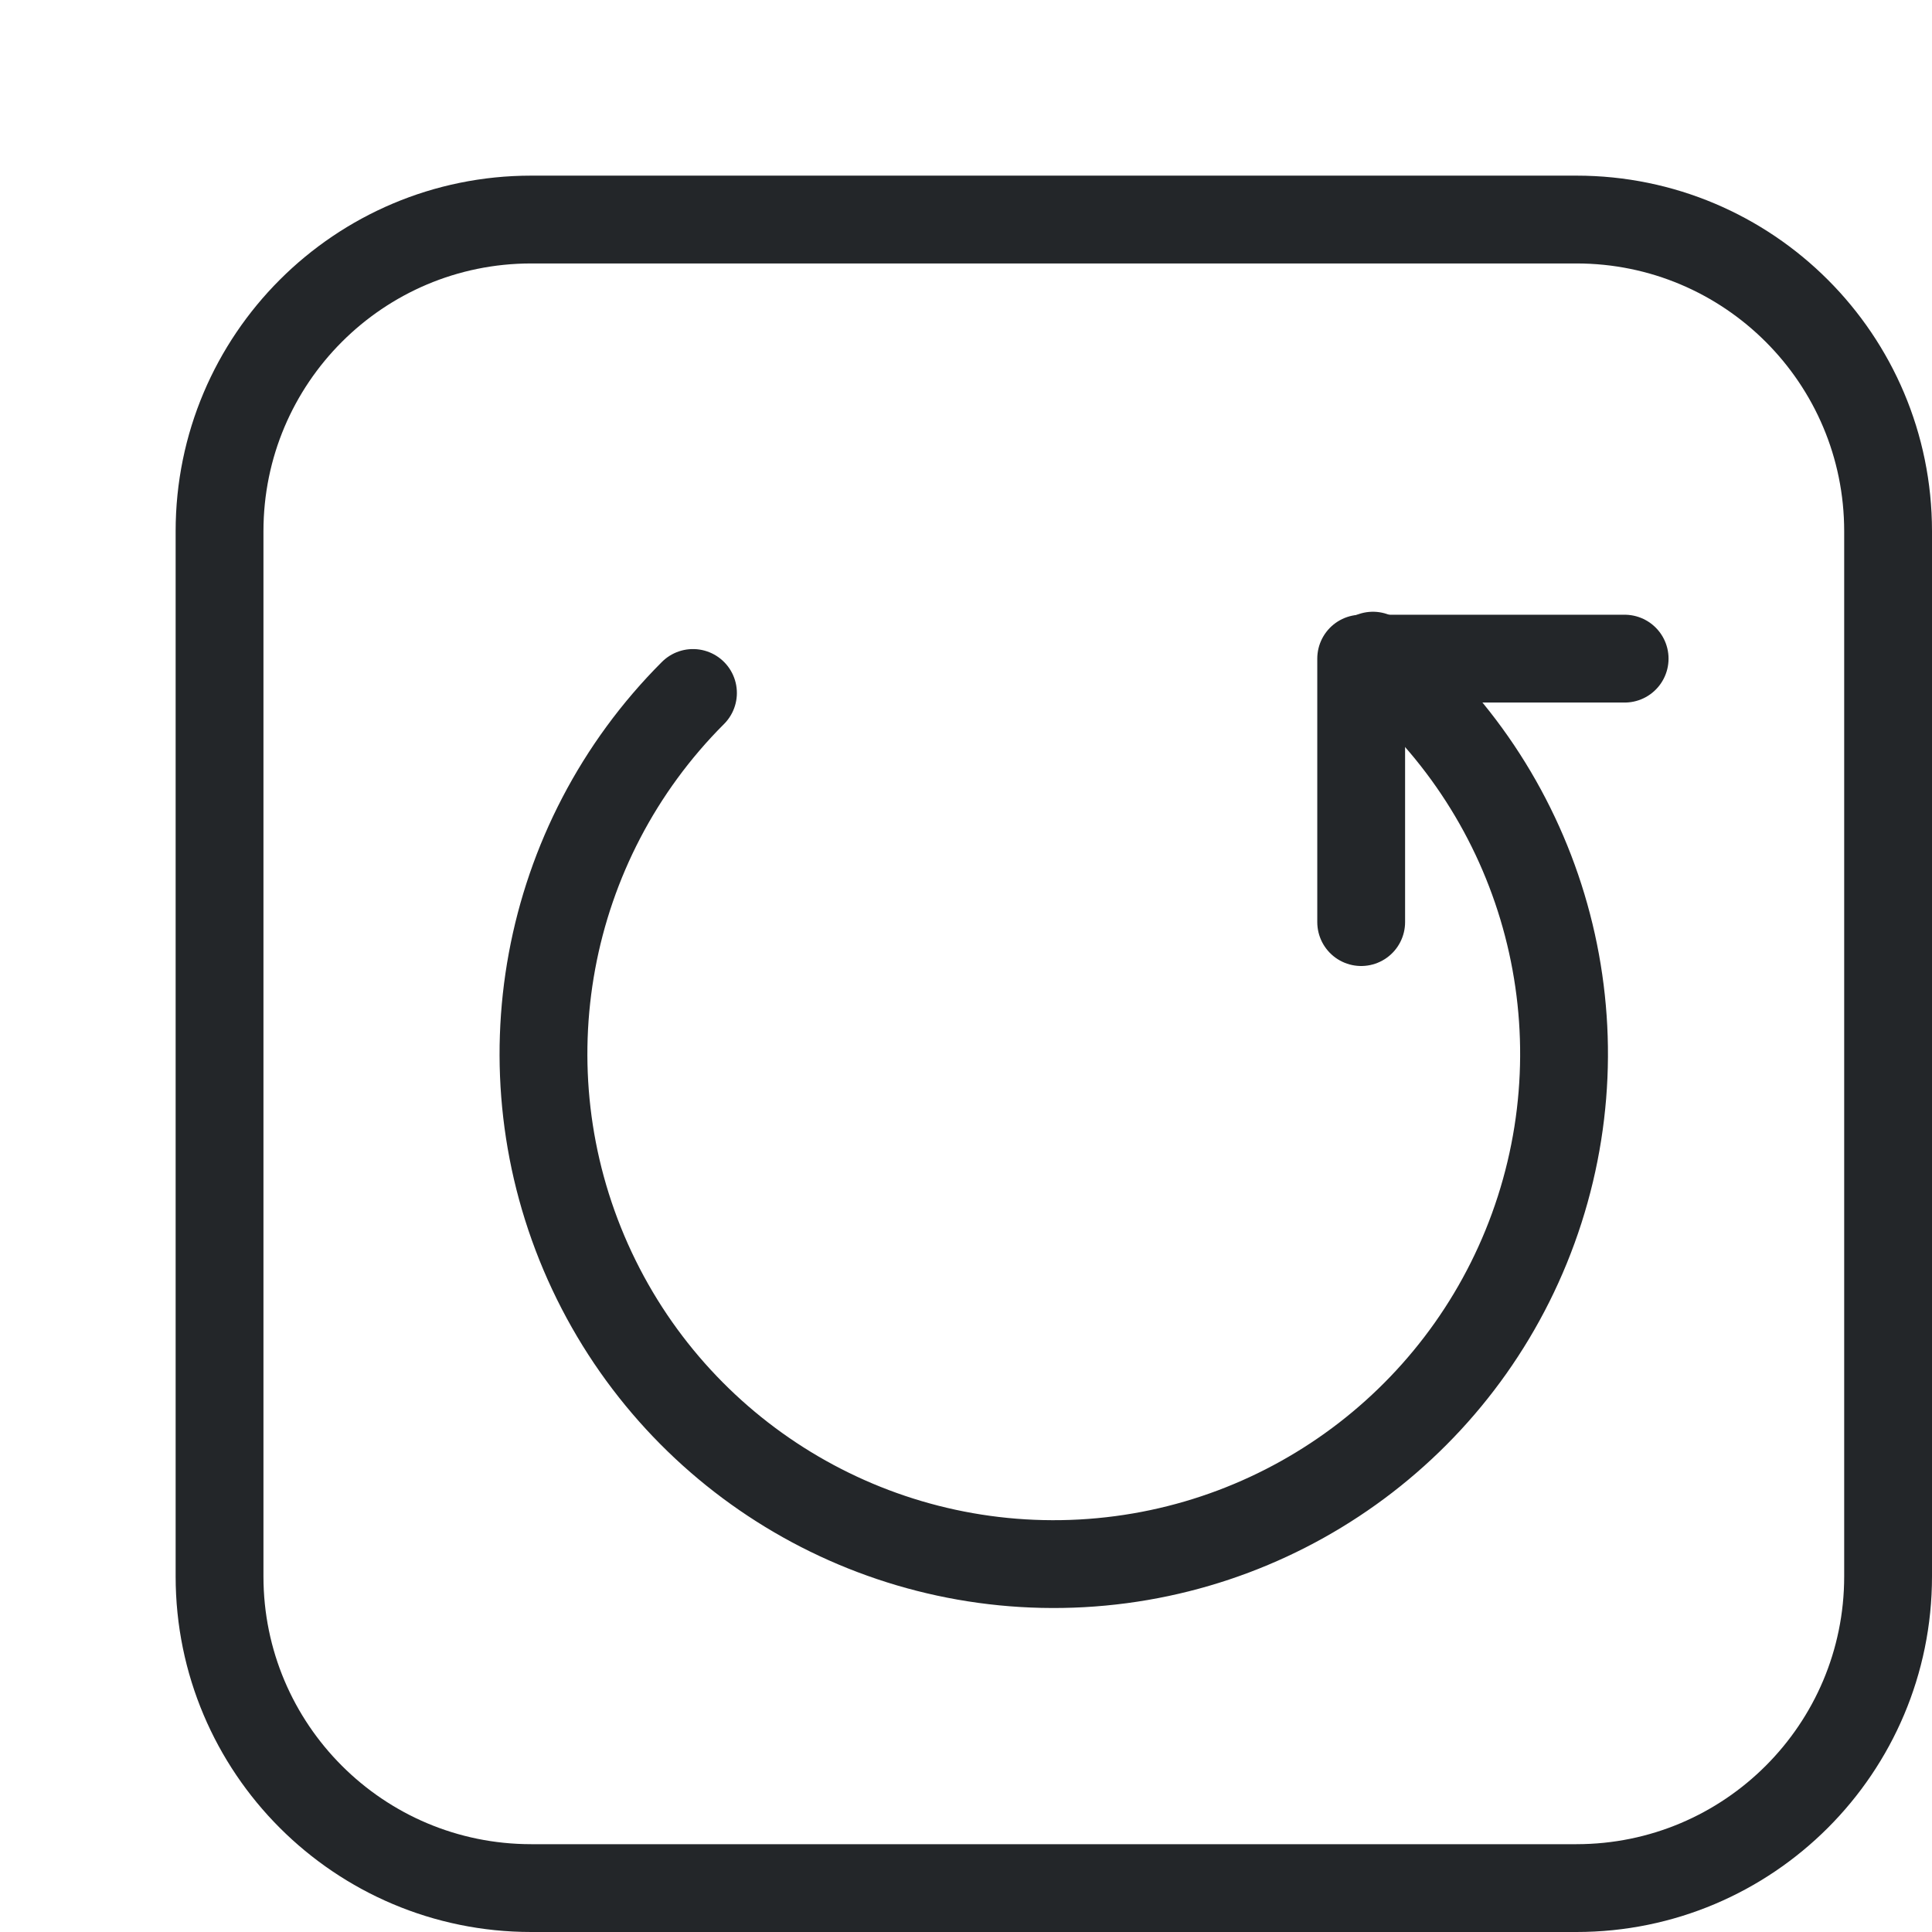
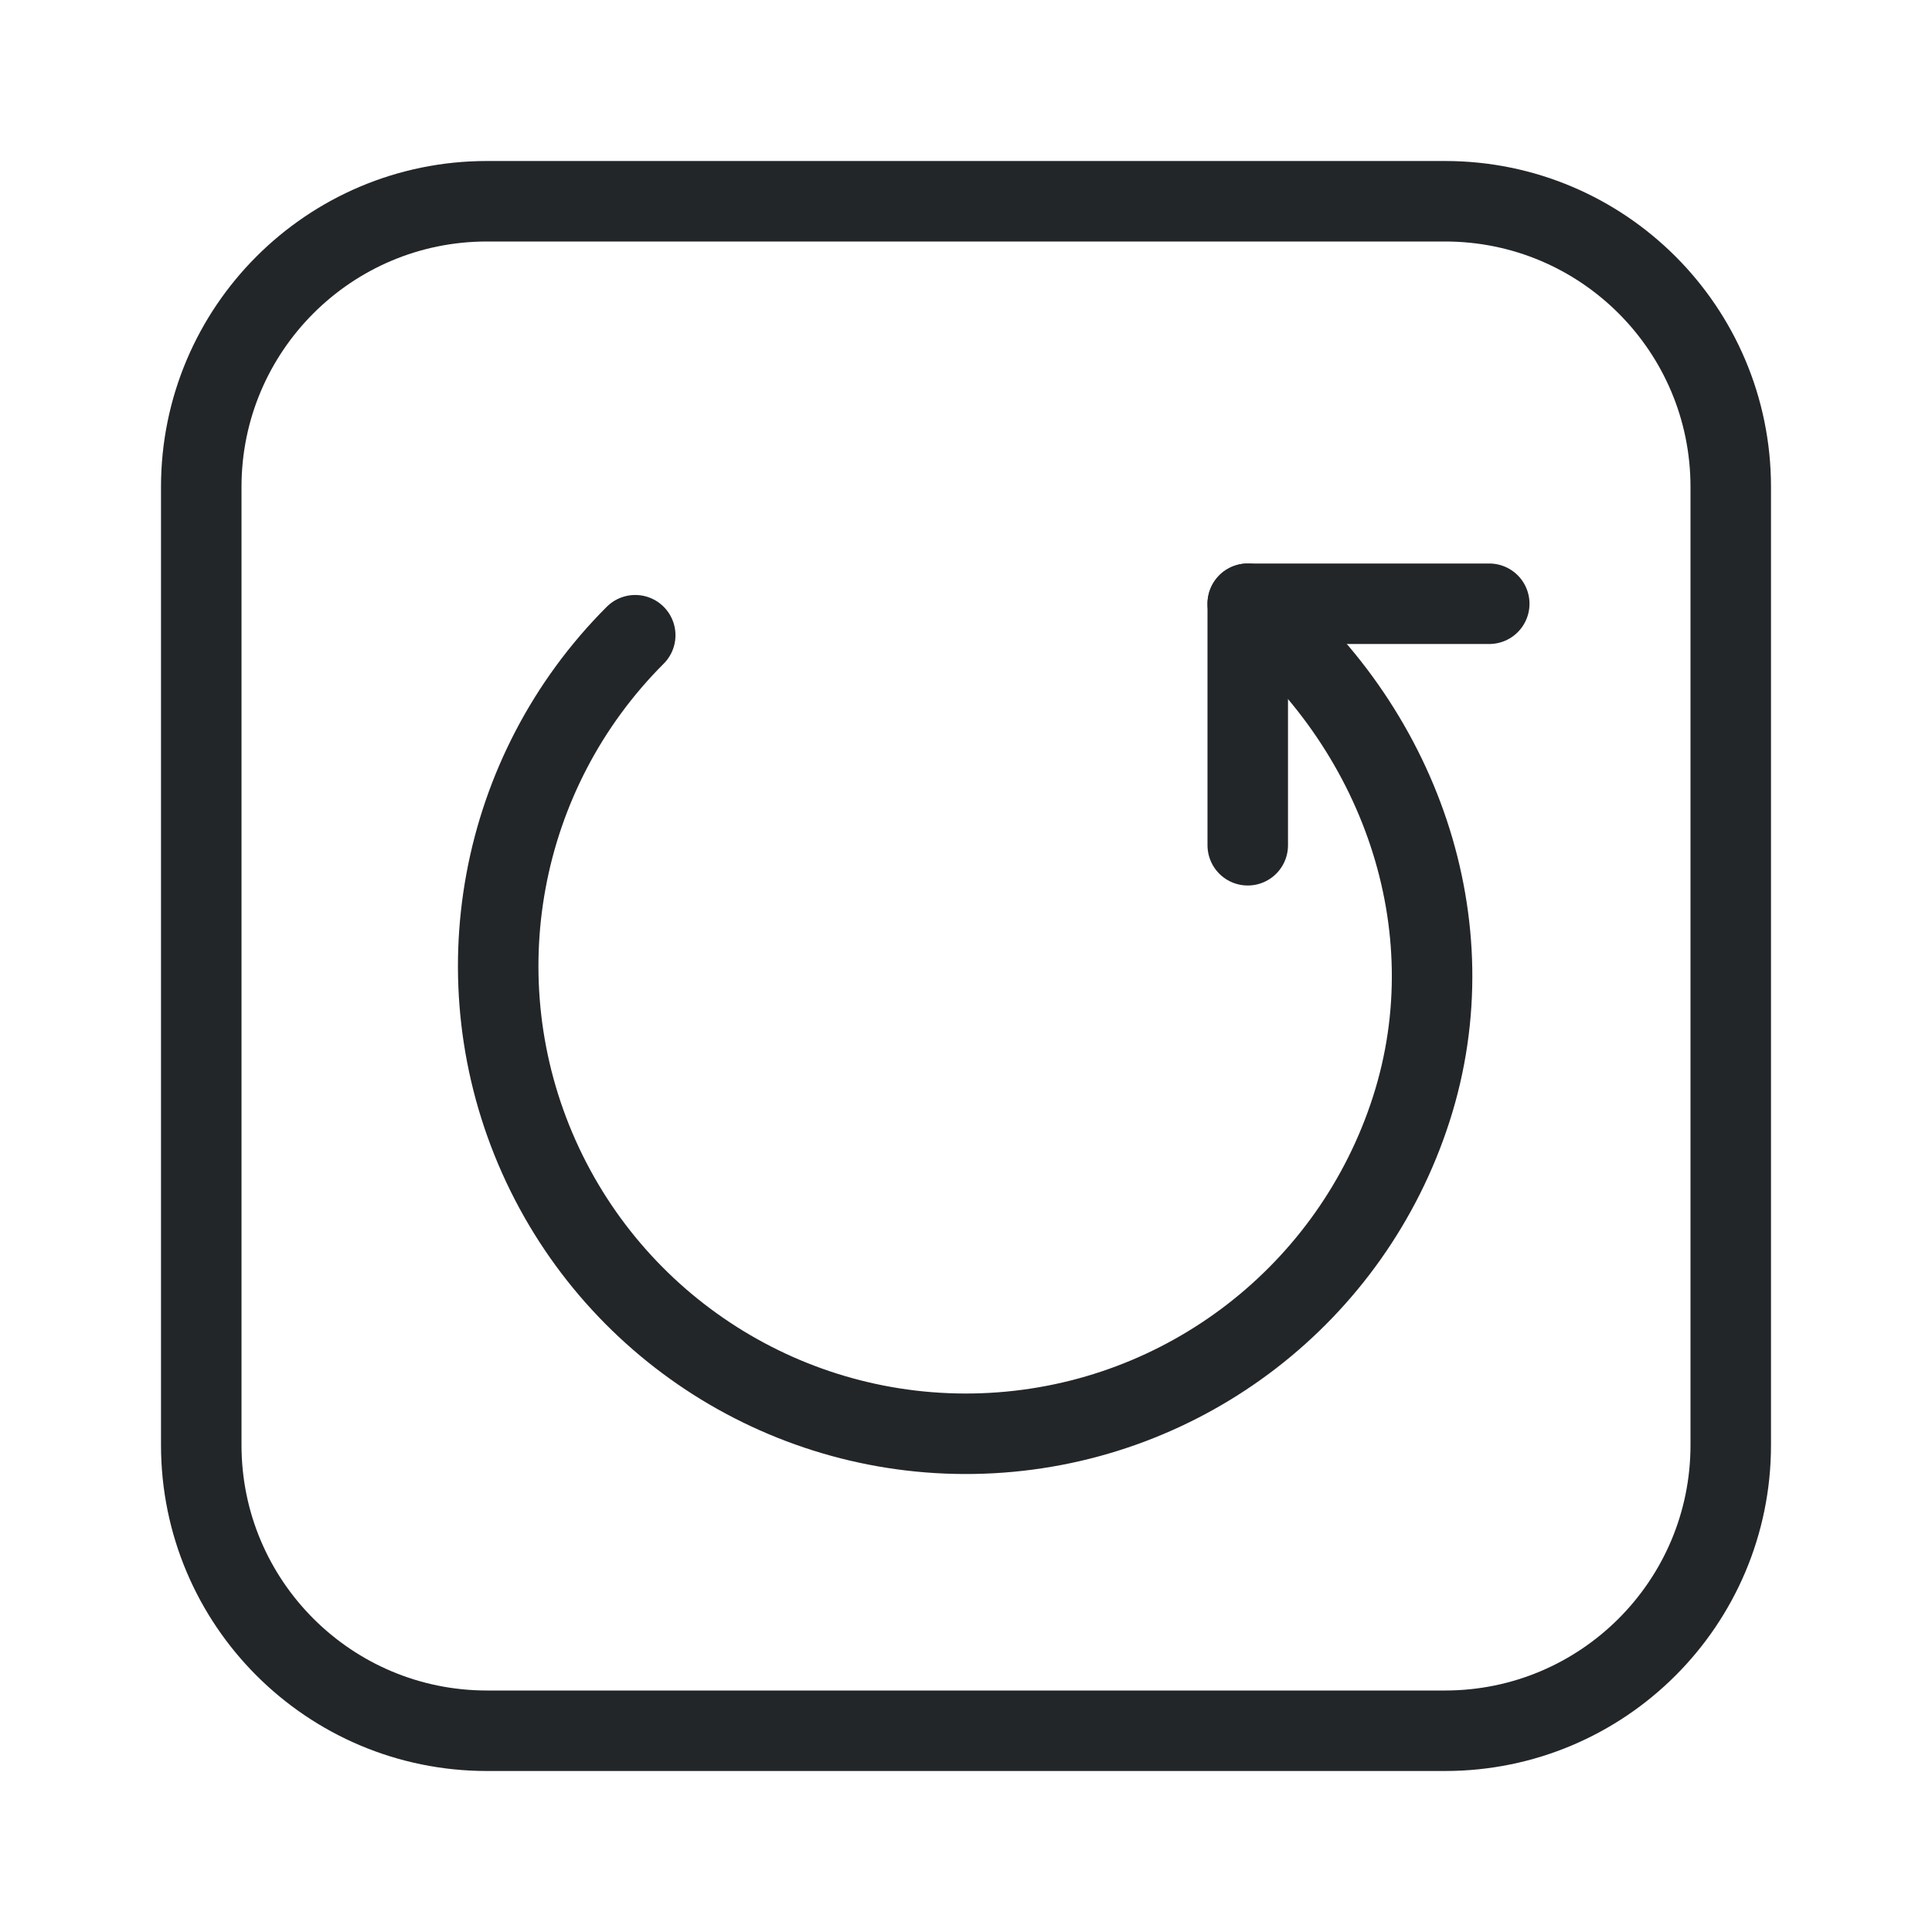
- <svg xmlns="http://www.w3.org/2000/svg" width="24" height="24" version="1.1" viewBox="0 0 22 22">
+ <svg xmlns="http://www.w3.org/2000/svg" width="24" height="24" version="1.1" viewBox="0 0 24 24">
  <defs>
-     <style type="text/css">.ColorScheme-Text { color:#232629; }.symbolic-stroke { fill:none; paint-order:fill markers stroke; stroke-linecap:round; stroke-linejoin:round; }</style>
+     <style id="current-color-scheme" type="text/css">.ColorScheme-Text { color:#232629; }.symbolic-stroke { fill:none; paint-order:fill markers stroke; stroke-linecap:round; stroke-linejoin:round; }</style>
  </defs>
  <g transform="translate(1,1)">
    <rect class="ColorScheme-Text symbolic-stroke" x="1.5" y="1.5" width="19" height="19" rx="3.549" ry="3.549" stroke="currentColor" />
-     <path class="ColorScheme-Text symbolic-stroke" d="m14.634 6.466a5.811 5.811 0 011.898 6.309 5.811 5.811 0 01-5.214 4.027 5.811 5.811 0 01-5.624-3.432 5.811 5.811 0 011.197-6.479" stroke="currentColor" />
+     <path class="ColorScheme-Text symbolic-stroke" d="m14.5 6.5c1.879 1.506 2.768 3.982 2.032 6.275-.736 2.293-2.81 3.895-5.214 4.027-2.405.132-4.641-1.233-5.624-3.432-.982-2.199-.506-4.776 1.197-6.479" stroke="currentColor" />
    <path class="ColorScheme-Text symbolic-stroke" d="m17.5 6.5h-3v3" stroke="currentColor" />
  </g>
</svg>
